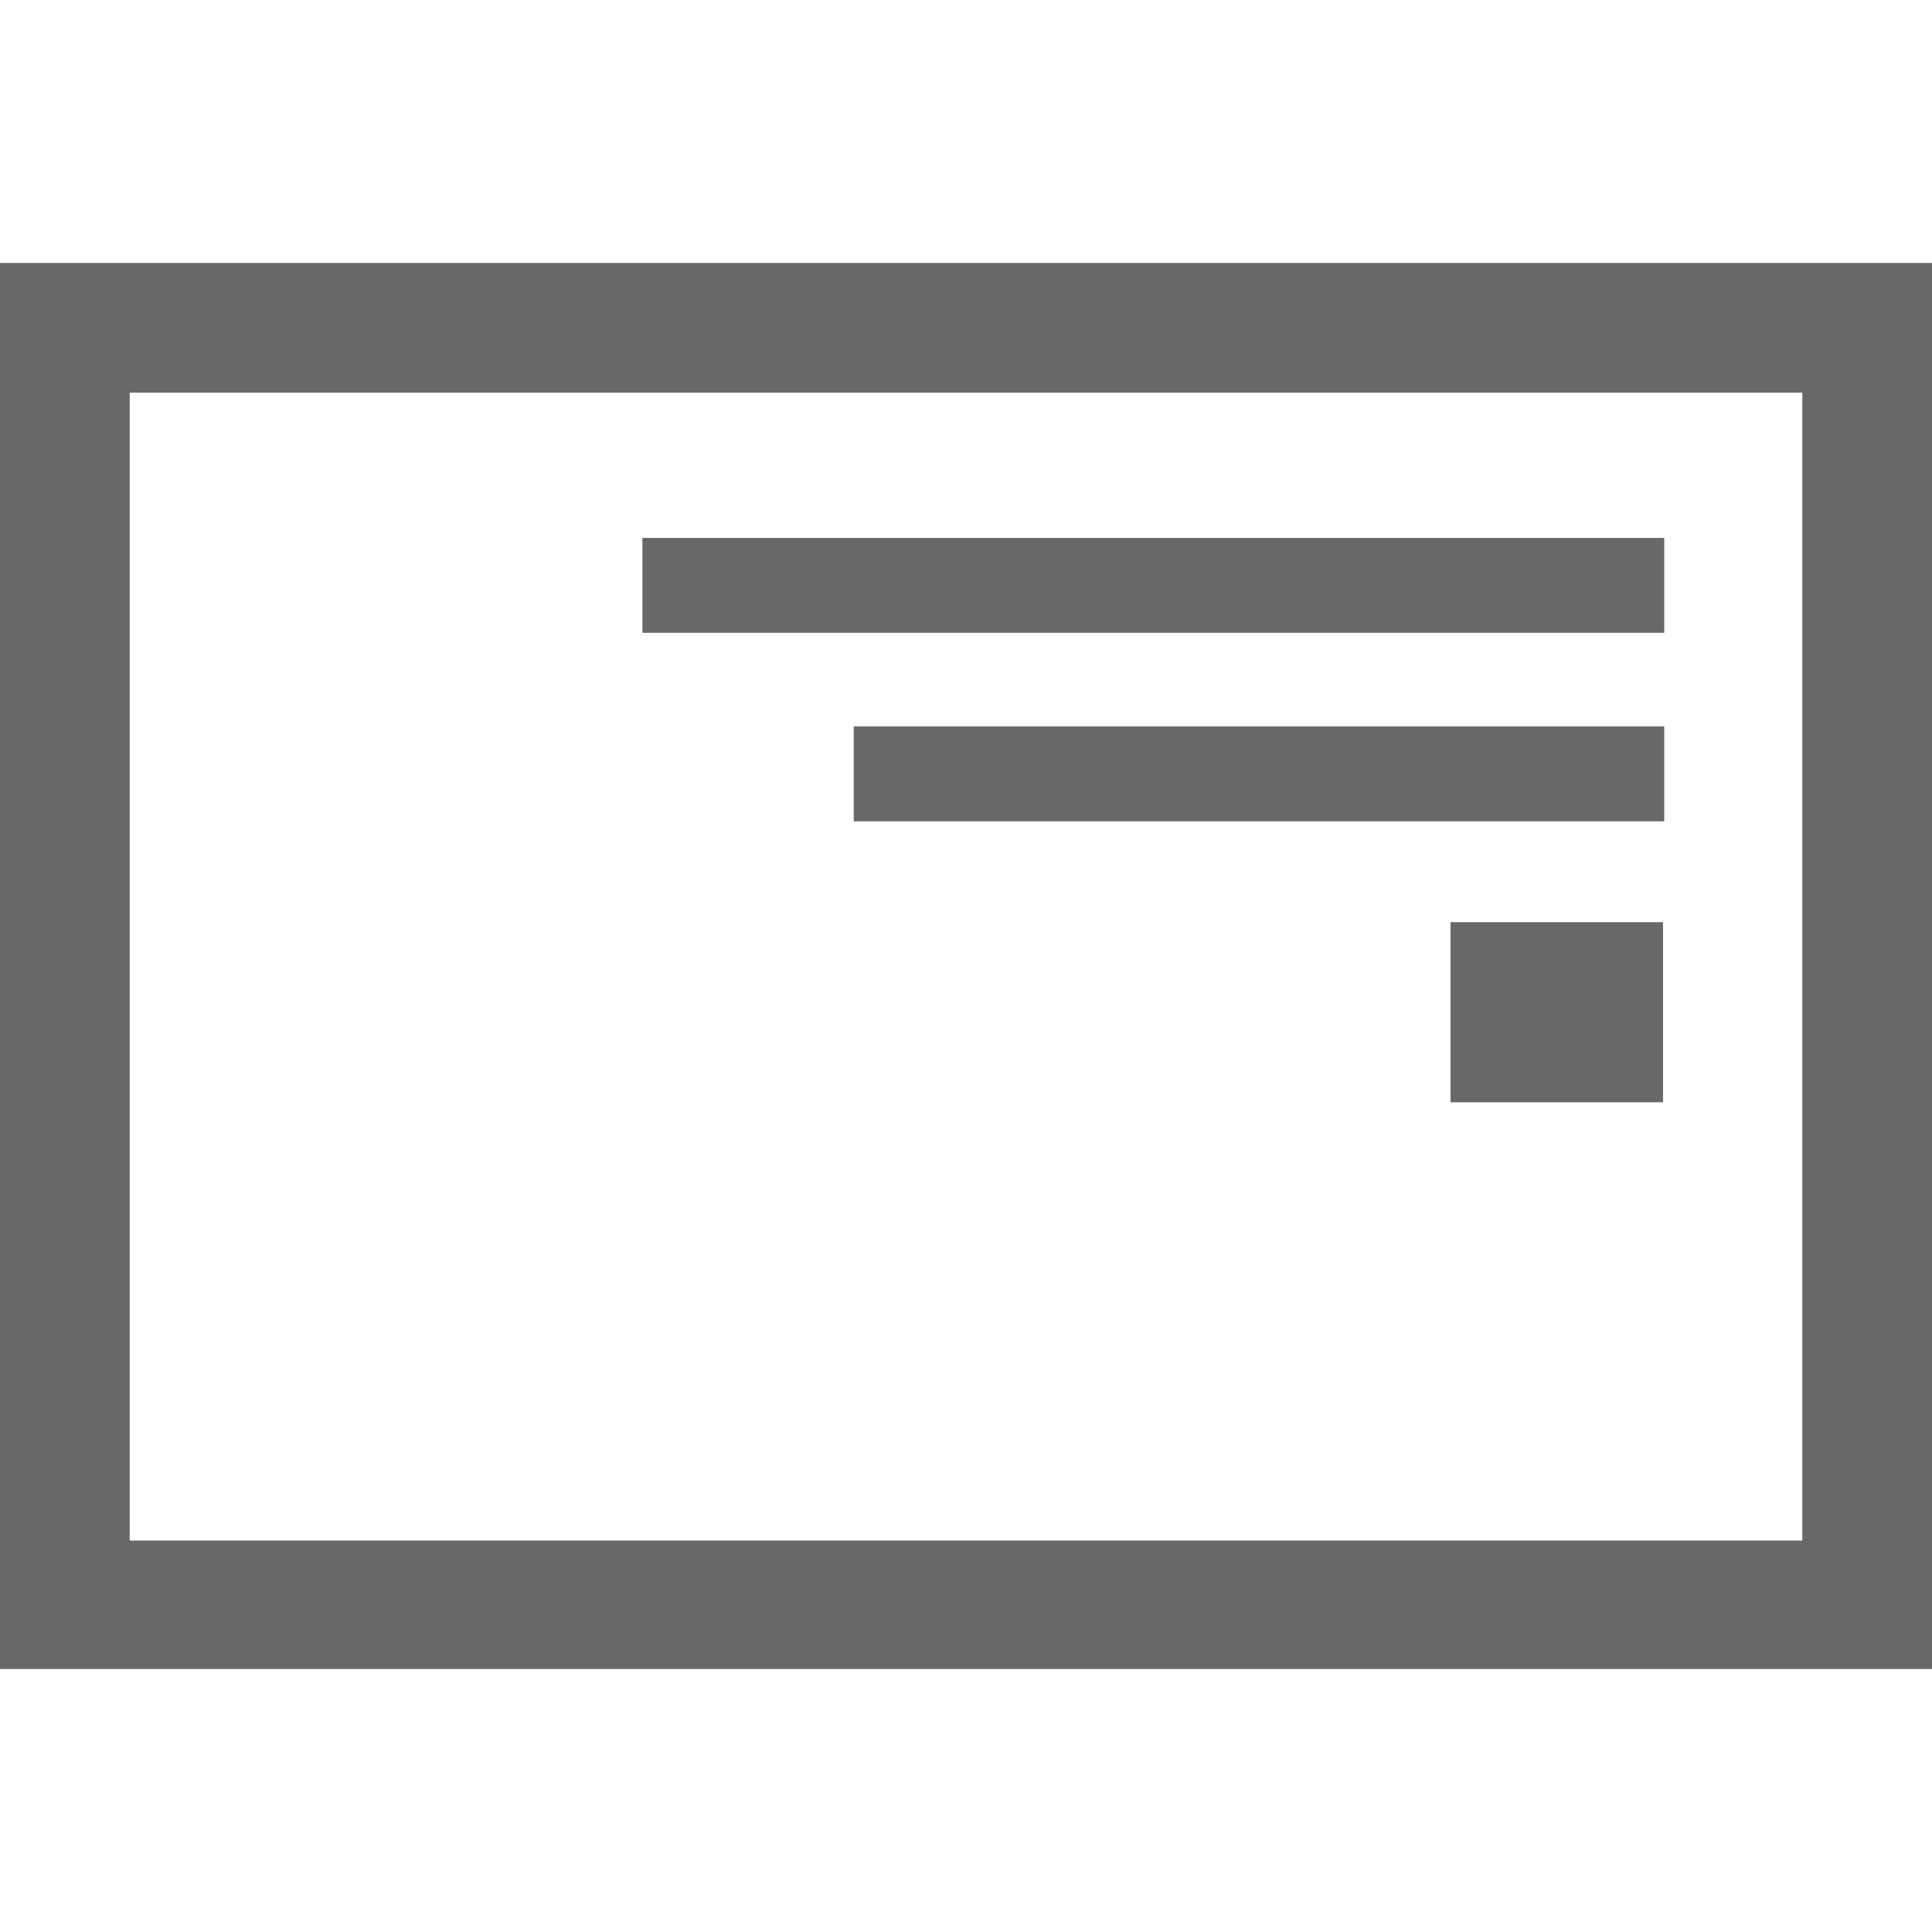
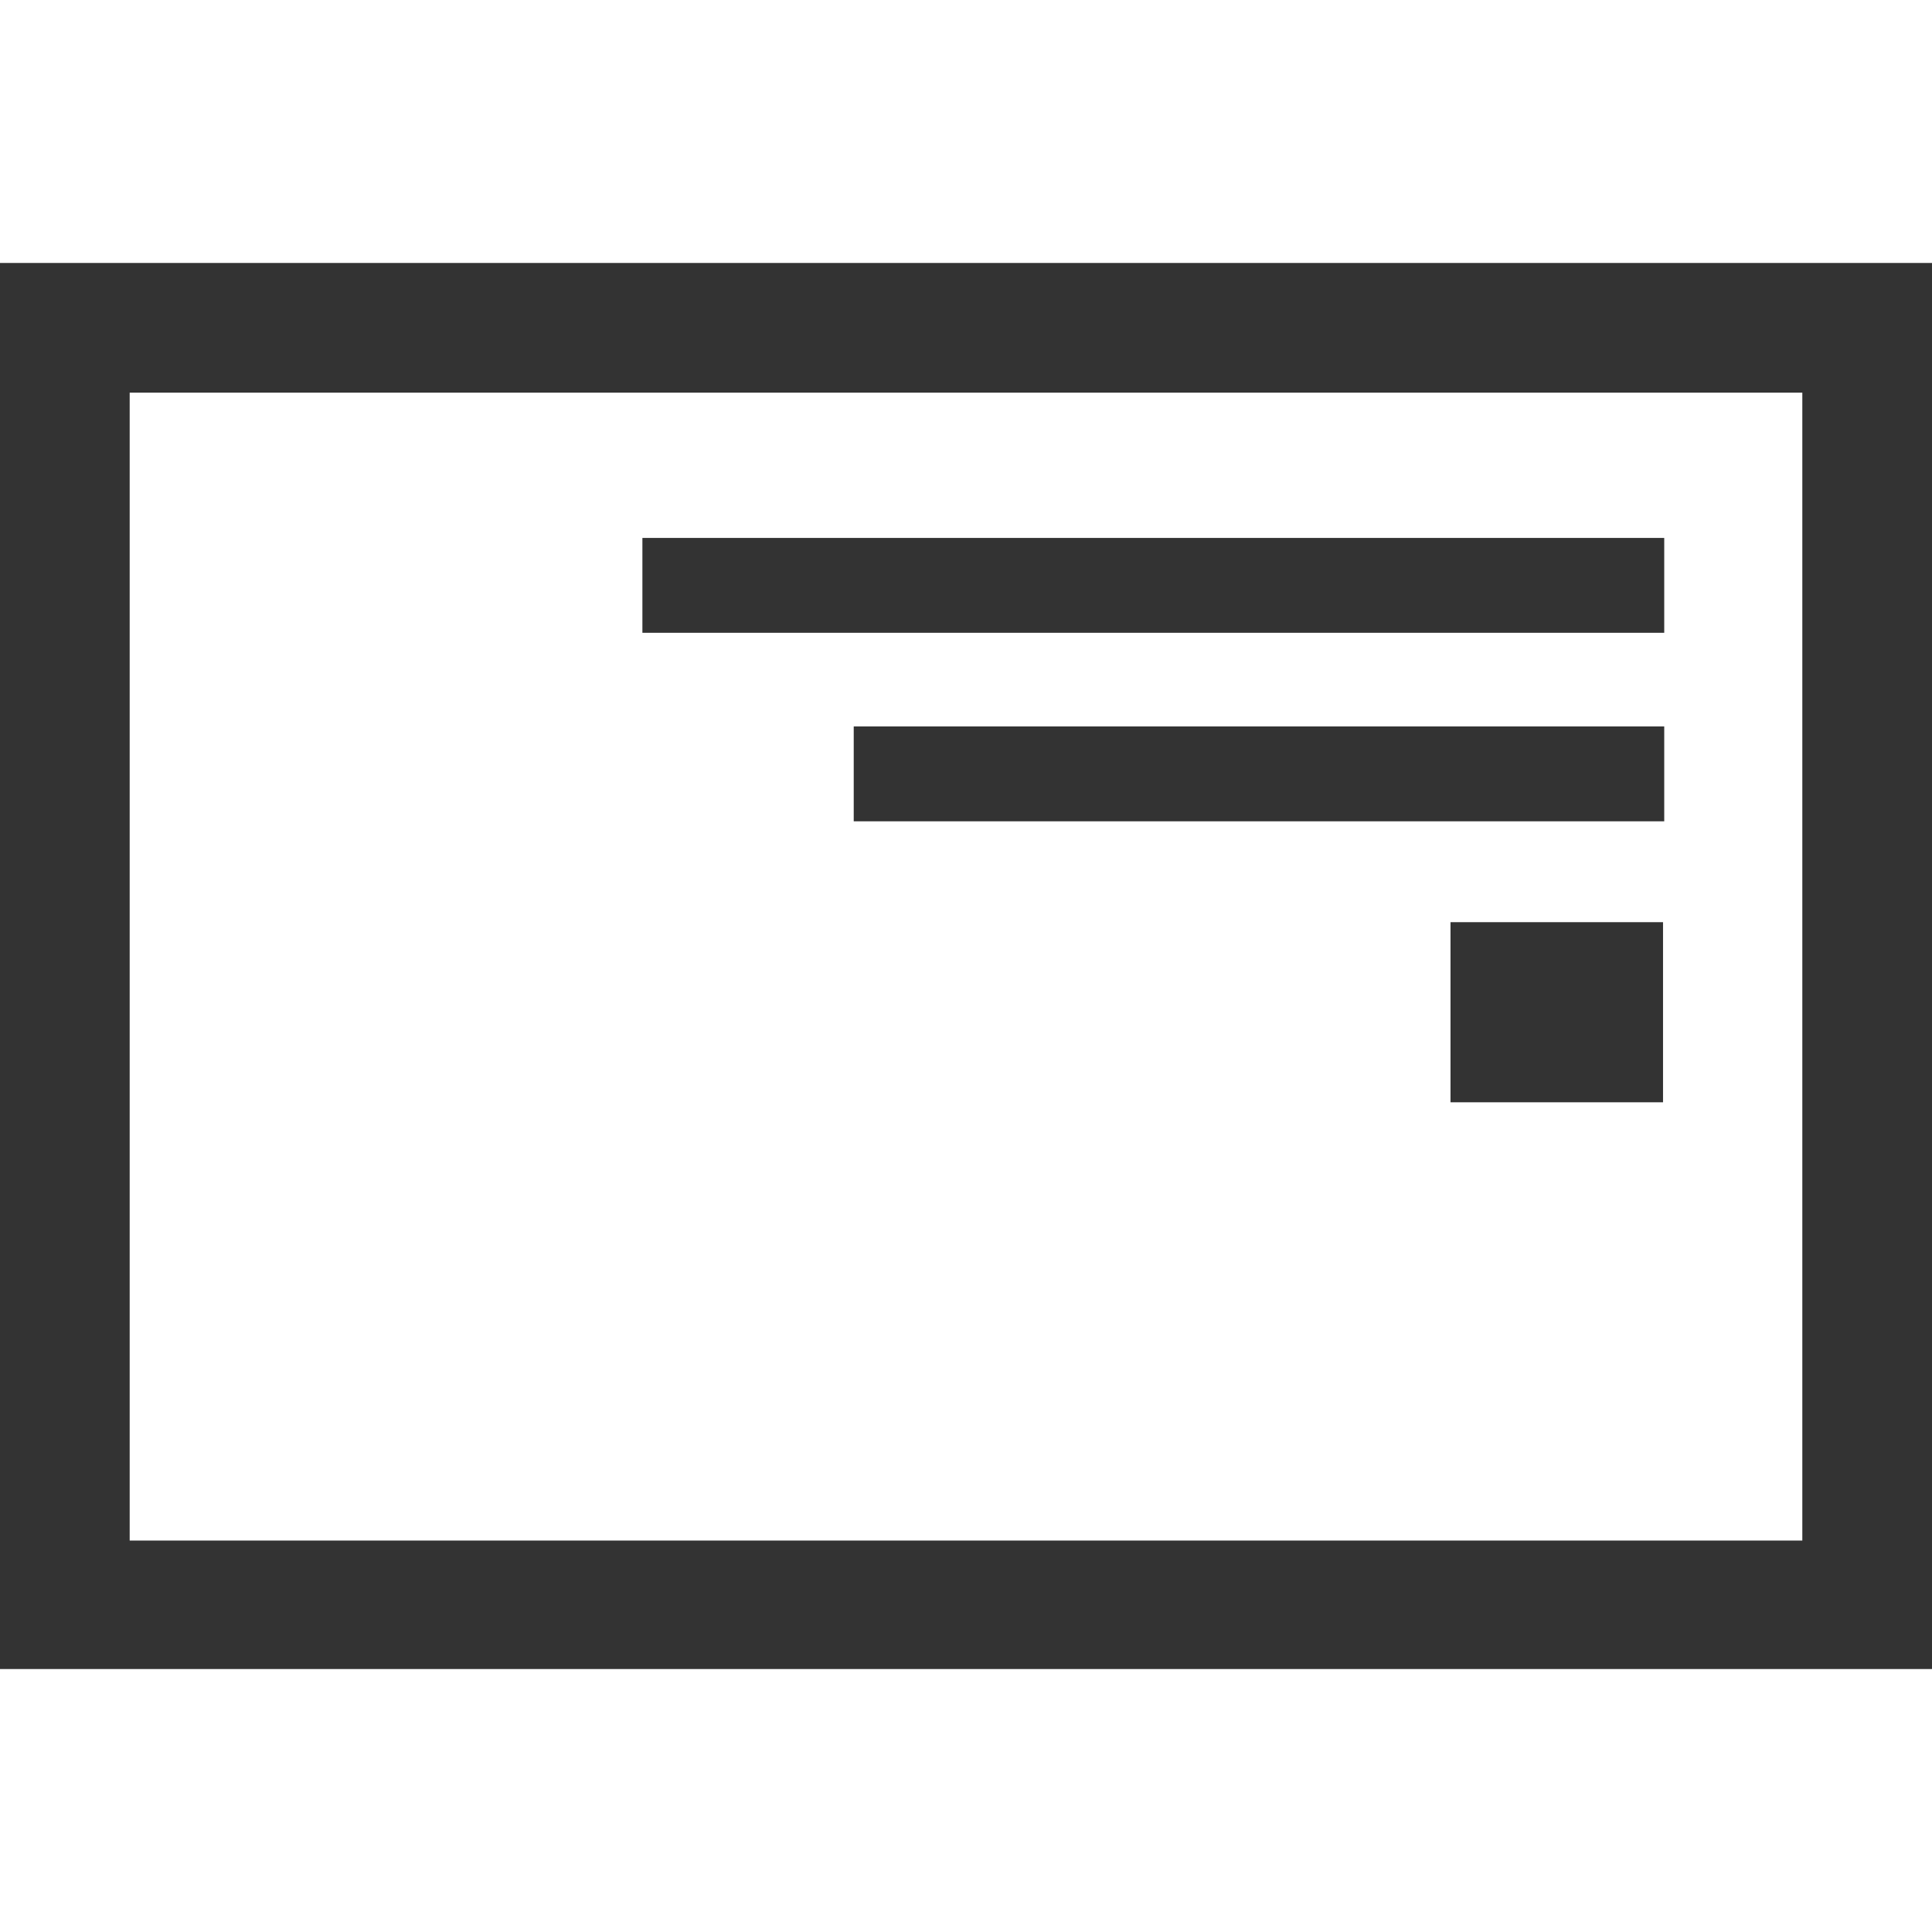
<svg xmlns="http://www.w3.org/2000/svg" version="1.1" id="Capa_1" x="0px" y="0px" viewBox="0 0 160.9 160.9" style="enable-background:new 0 0 160.9 160.9;" xml:space="preserve">
  <style type="text/css">
- 	.st0{fill:#686868;}
+ 	.st0{fill:#333333;}
</style>
  <g>
    <g>
-       <path class="st0" d="M0,21.9V139h160.9V21.9H0z M10.8,128.2V32.7h139.3v95.6H10.8z" />
+       <path class="st0" d="M0,21.9V139h160.9V21.9H0z M10.8,128.2V32.7h139.3v95.6H10.8V128.2z" />
    </g>
    <g>
      <rect x="53.5" y="44.8" class="st0" width="85.1" height="7.9" />
    </g>
    <g>
      <rect x="71.1" y="60.5" class="st0" width="67.5" height="7.9" />
    </g>
    <g>
      <rect x="120.8" y="76.8" class="st0" width="17.7" height="15" />
    </g>
  </g>
</svg>
